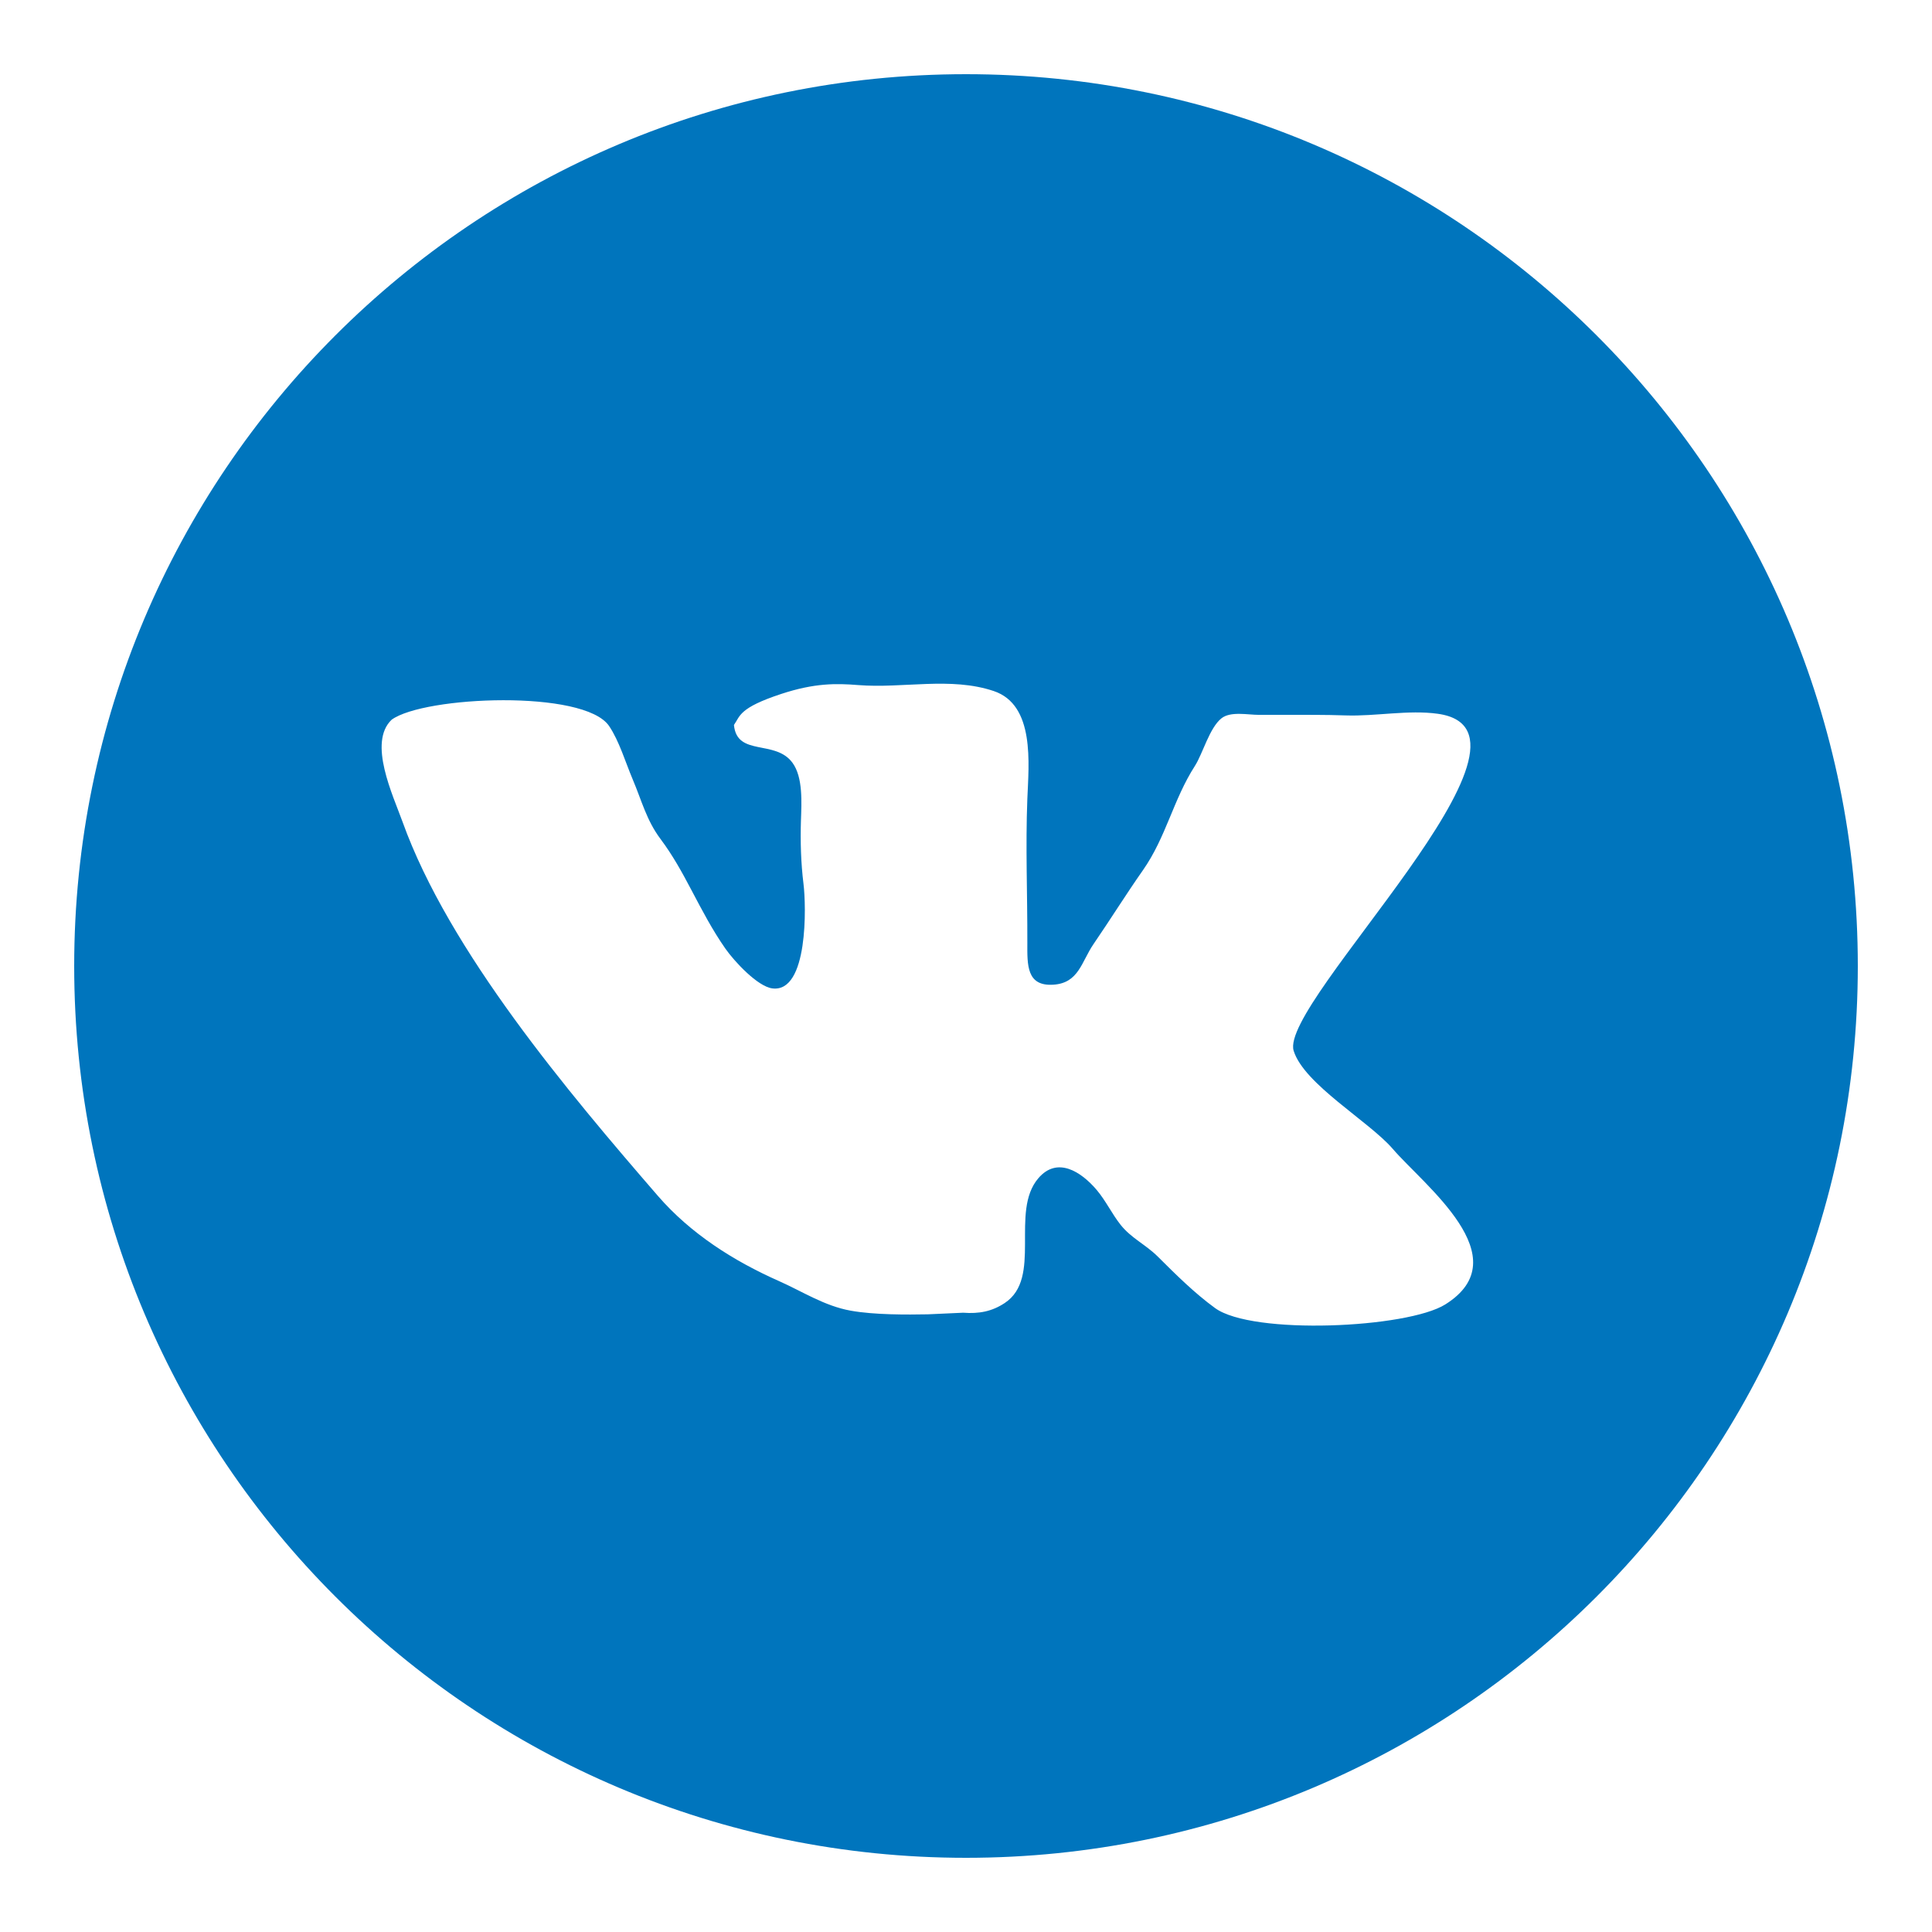
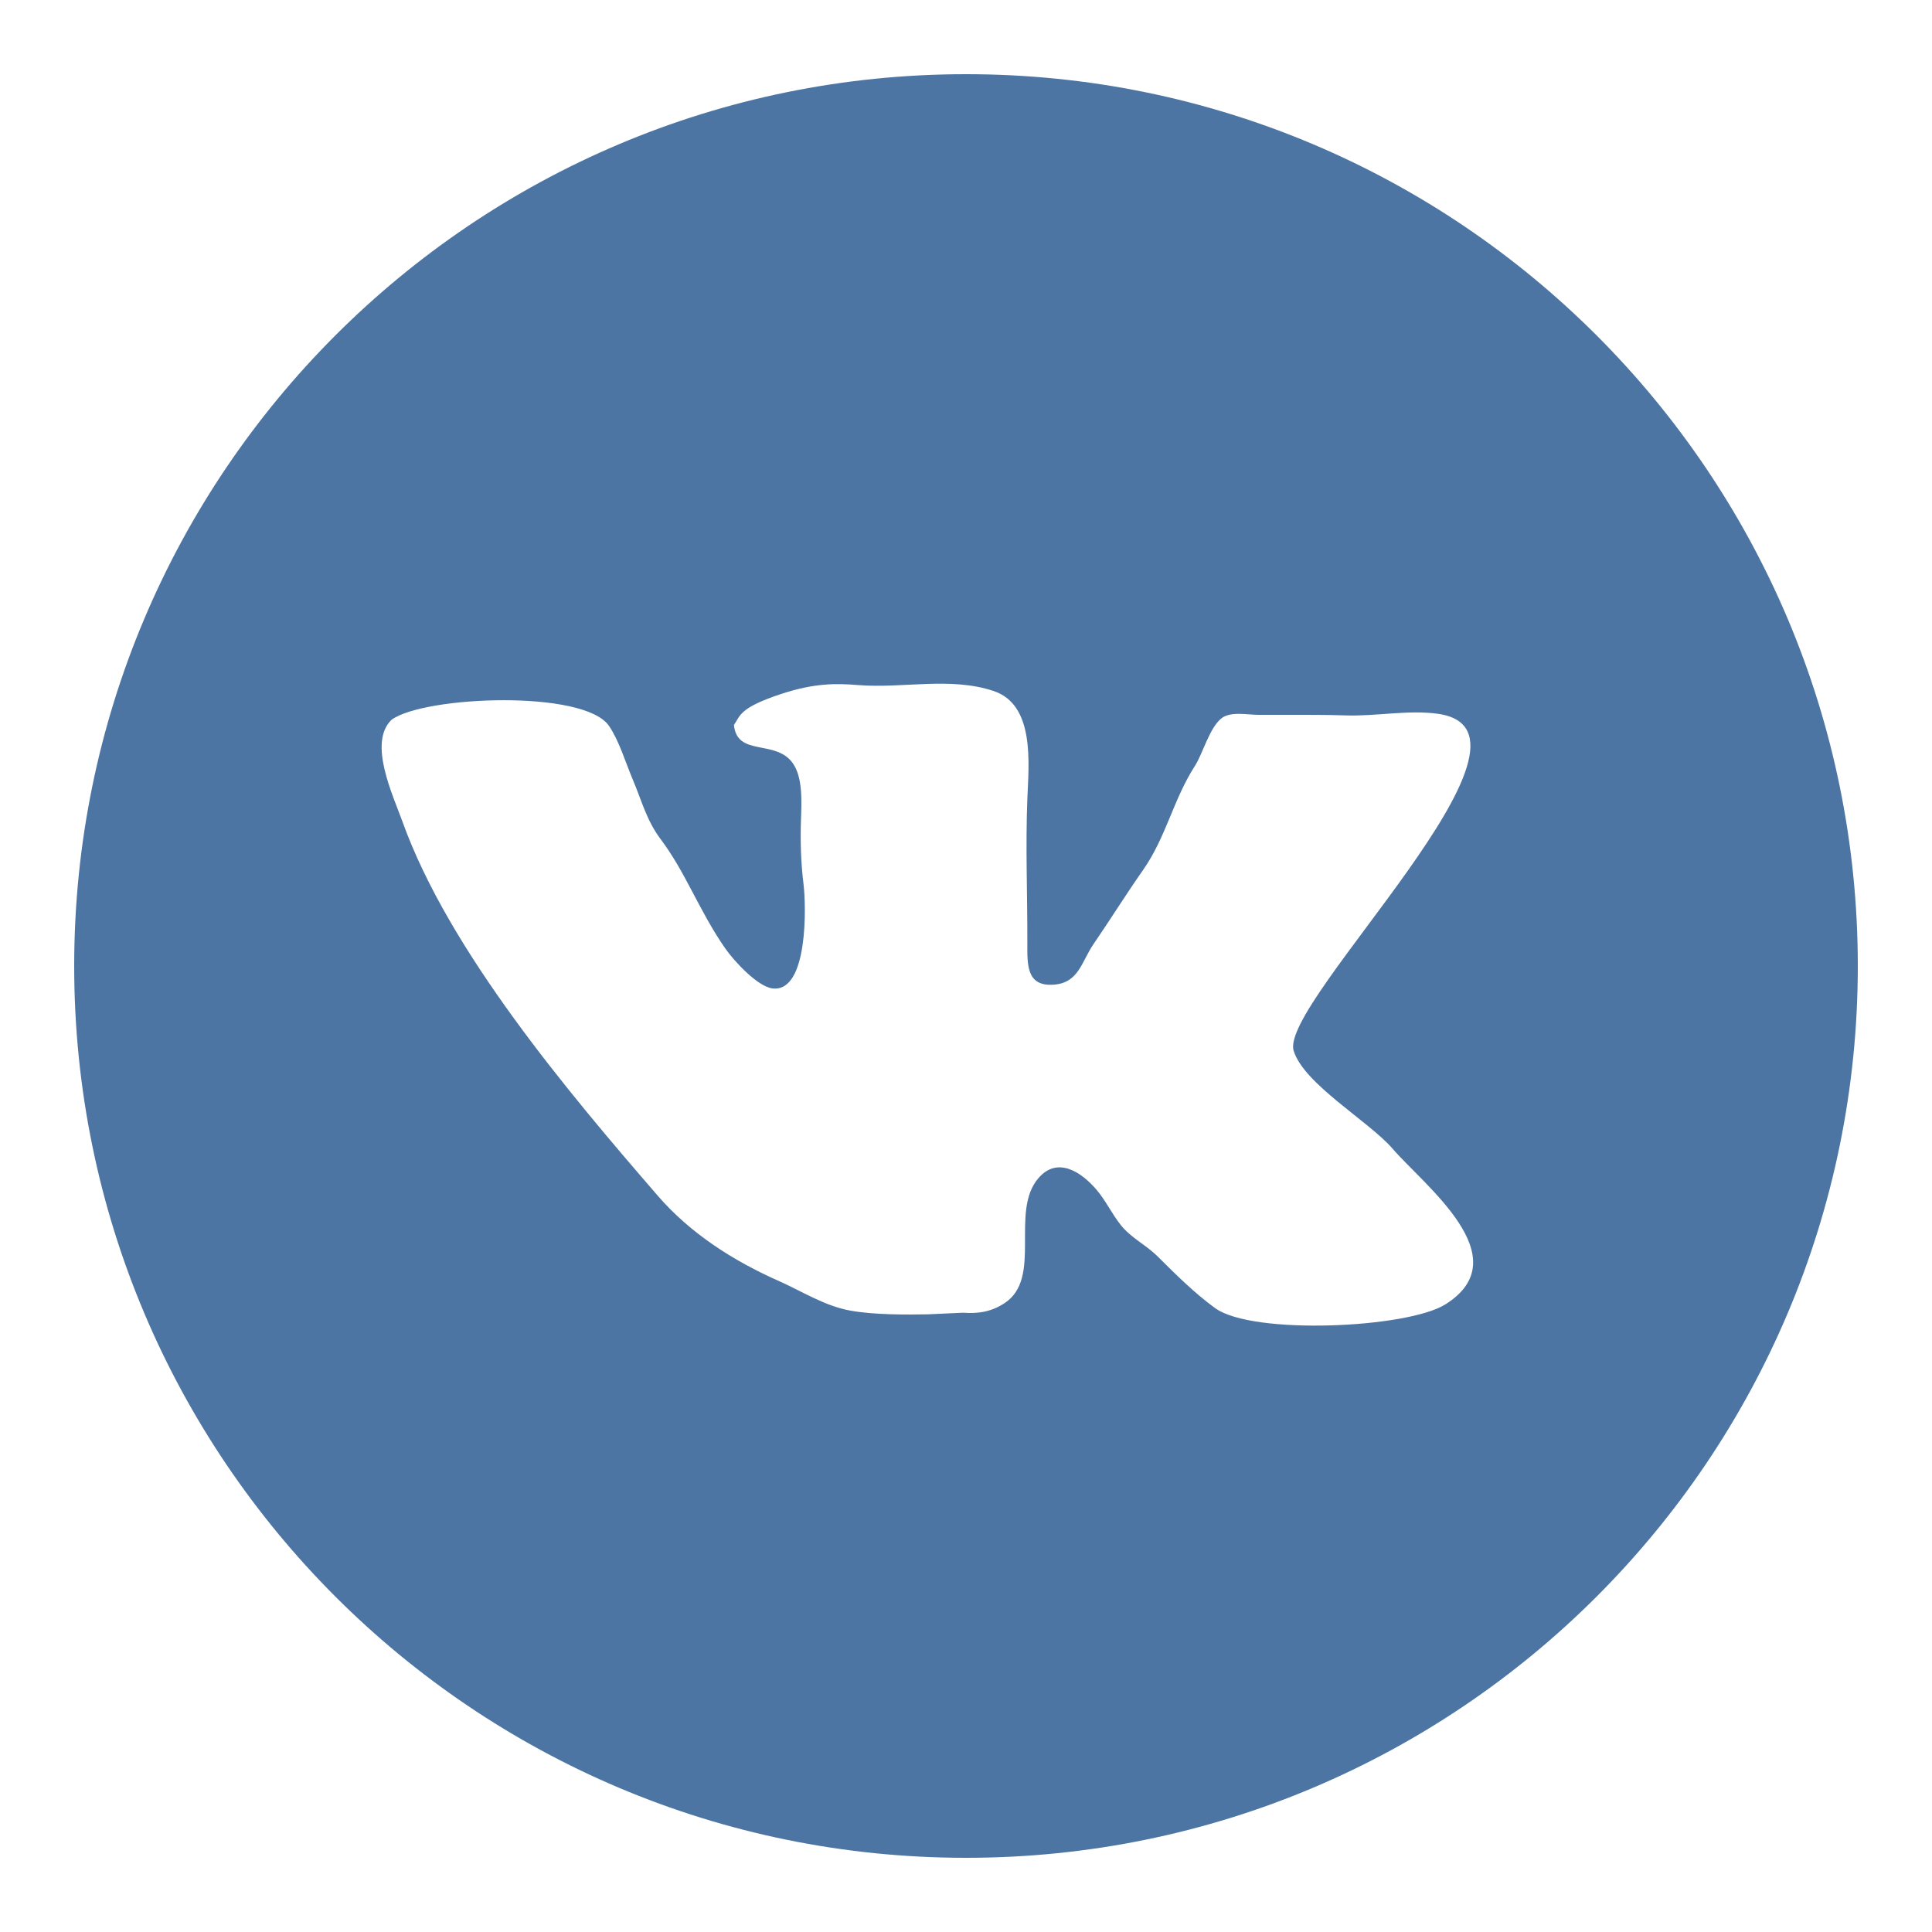
- <svg xmlns="http://www.w3.org/2000/svg" fill="#0075BD" width="50" height="50" enable-background="new 0 0 100 100" id="Layer_1" version="1.1" viewBox="0 0 100 100" xml:space="preserve">
+ <svg xmlns="http://www.w3.org/2000/svg" fill="#4C75A3" width="50" height="50" enable-background="new 0 0 100 100" id="Layer_1" version="1.1" viewBox="0 0 100 100" xml:space="preserve">
  <path d="M50,3.84C24.506,3.84,3.84,24.506,3.84,50S24.506,96.16,50,96.16S96.16,75.494,96.16,50S75.494,3.84,50,3.84  z M74.808,67.517c-1.97,1.232-9.975,1.599-11.913,0.191c-1.063-0.772-2.035-1.738-2.958-2.658c-0.646-0.643-1.379-0.955-1.934-1.653  c-0.453-0.571-0.764-1.245-1.241-1.809c-0.805-0.946-2.044-1.751-3.024-0.595c-1.476,1.739,0.232,5.154-1.736,6.453  c-0.66,0.436-1.326,0.562-2.151,0.5l-1.827,0.083c-1.073,0.021-2.773,0.031-3.994-0.189c-1.362-0.246-2.487-0.99-3.719-1.536  c-2.338-1.037-4.565-2.45-6.26-4.407c-4.613-5.33-10.809-12.66-13.216-19.361c-0.495-1.377-1.803-4.104-0.563-5.285  c1.686-1.225,9.961-1.57,11.252,0.324c0.524,0.77,0.855,1.896,1.226,2.769c0.462,1.088,0.712,2.113,1.434,3.076  c0.639,0.854,1.11,1.713,1.604,2.649c0.555,1.051,1.079,2.059,1.754,3.026c0.458,0.658,1.669,1.967,2.434,2.064  c1.868,0.239,1.752-4.3,1.613-5.408c-0.133-1.068-0.167-2.201-0.132-3.284c0.03-0.924,0.113-2.226-0.434-2.98  c-0.892-1.23-2.879-0.31-3.034-1.963c0.328-0.469,0.259-0.885,2.45-1.607c1.726-0.567,2.841-0.549,3.979-0.458  c2.32,0.186,4.78-0.442,7.02,0.31c2.14,0.721,1.809,3.762,1.737,5.584c-0.097,2.487,0.007,4.915,0,7.44  c-0.003,1.149-0.049,2.268,1.353,2.174c1.314-0.087,1.448-1.193,2.075-2.105c0.872-1.272,1.673-2.562,2.561-3.829  c1.197-1.713,1.559-3.638,2.686-5.393c0.403-0.627,0.75-1.963,1.371-2.459c0.47-0.377,1.363-0.18,1.932-0.18h1.353  c1.035,0,2.091-0.008,3.155,0.029c1.532,0.053,3.248-0.299,4.767-0.084c6.555,0.925-8.239,14.938-7.469,17.44  c0.532,1.728,3.907,3.659,5.125,5.074C73.701,61.345,78.679,65.092,74.808,67.517z" />
</svg>
